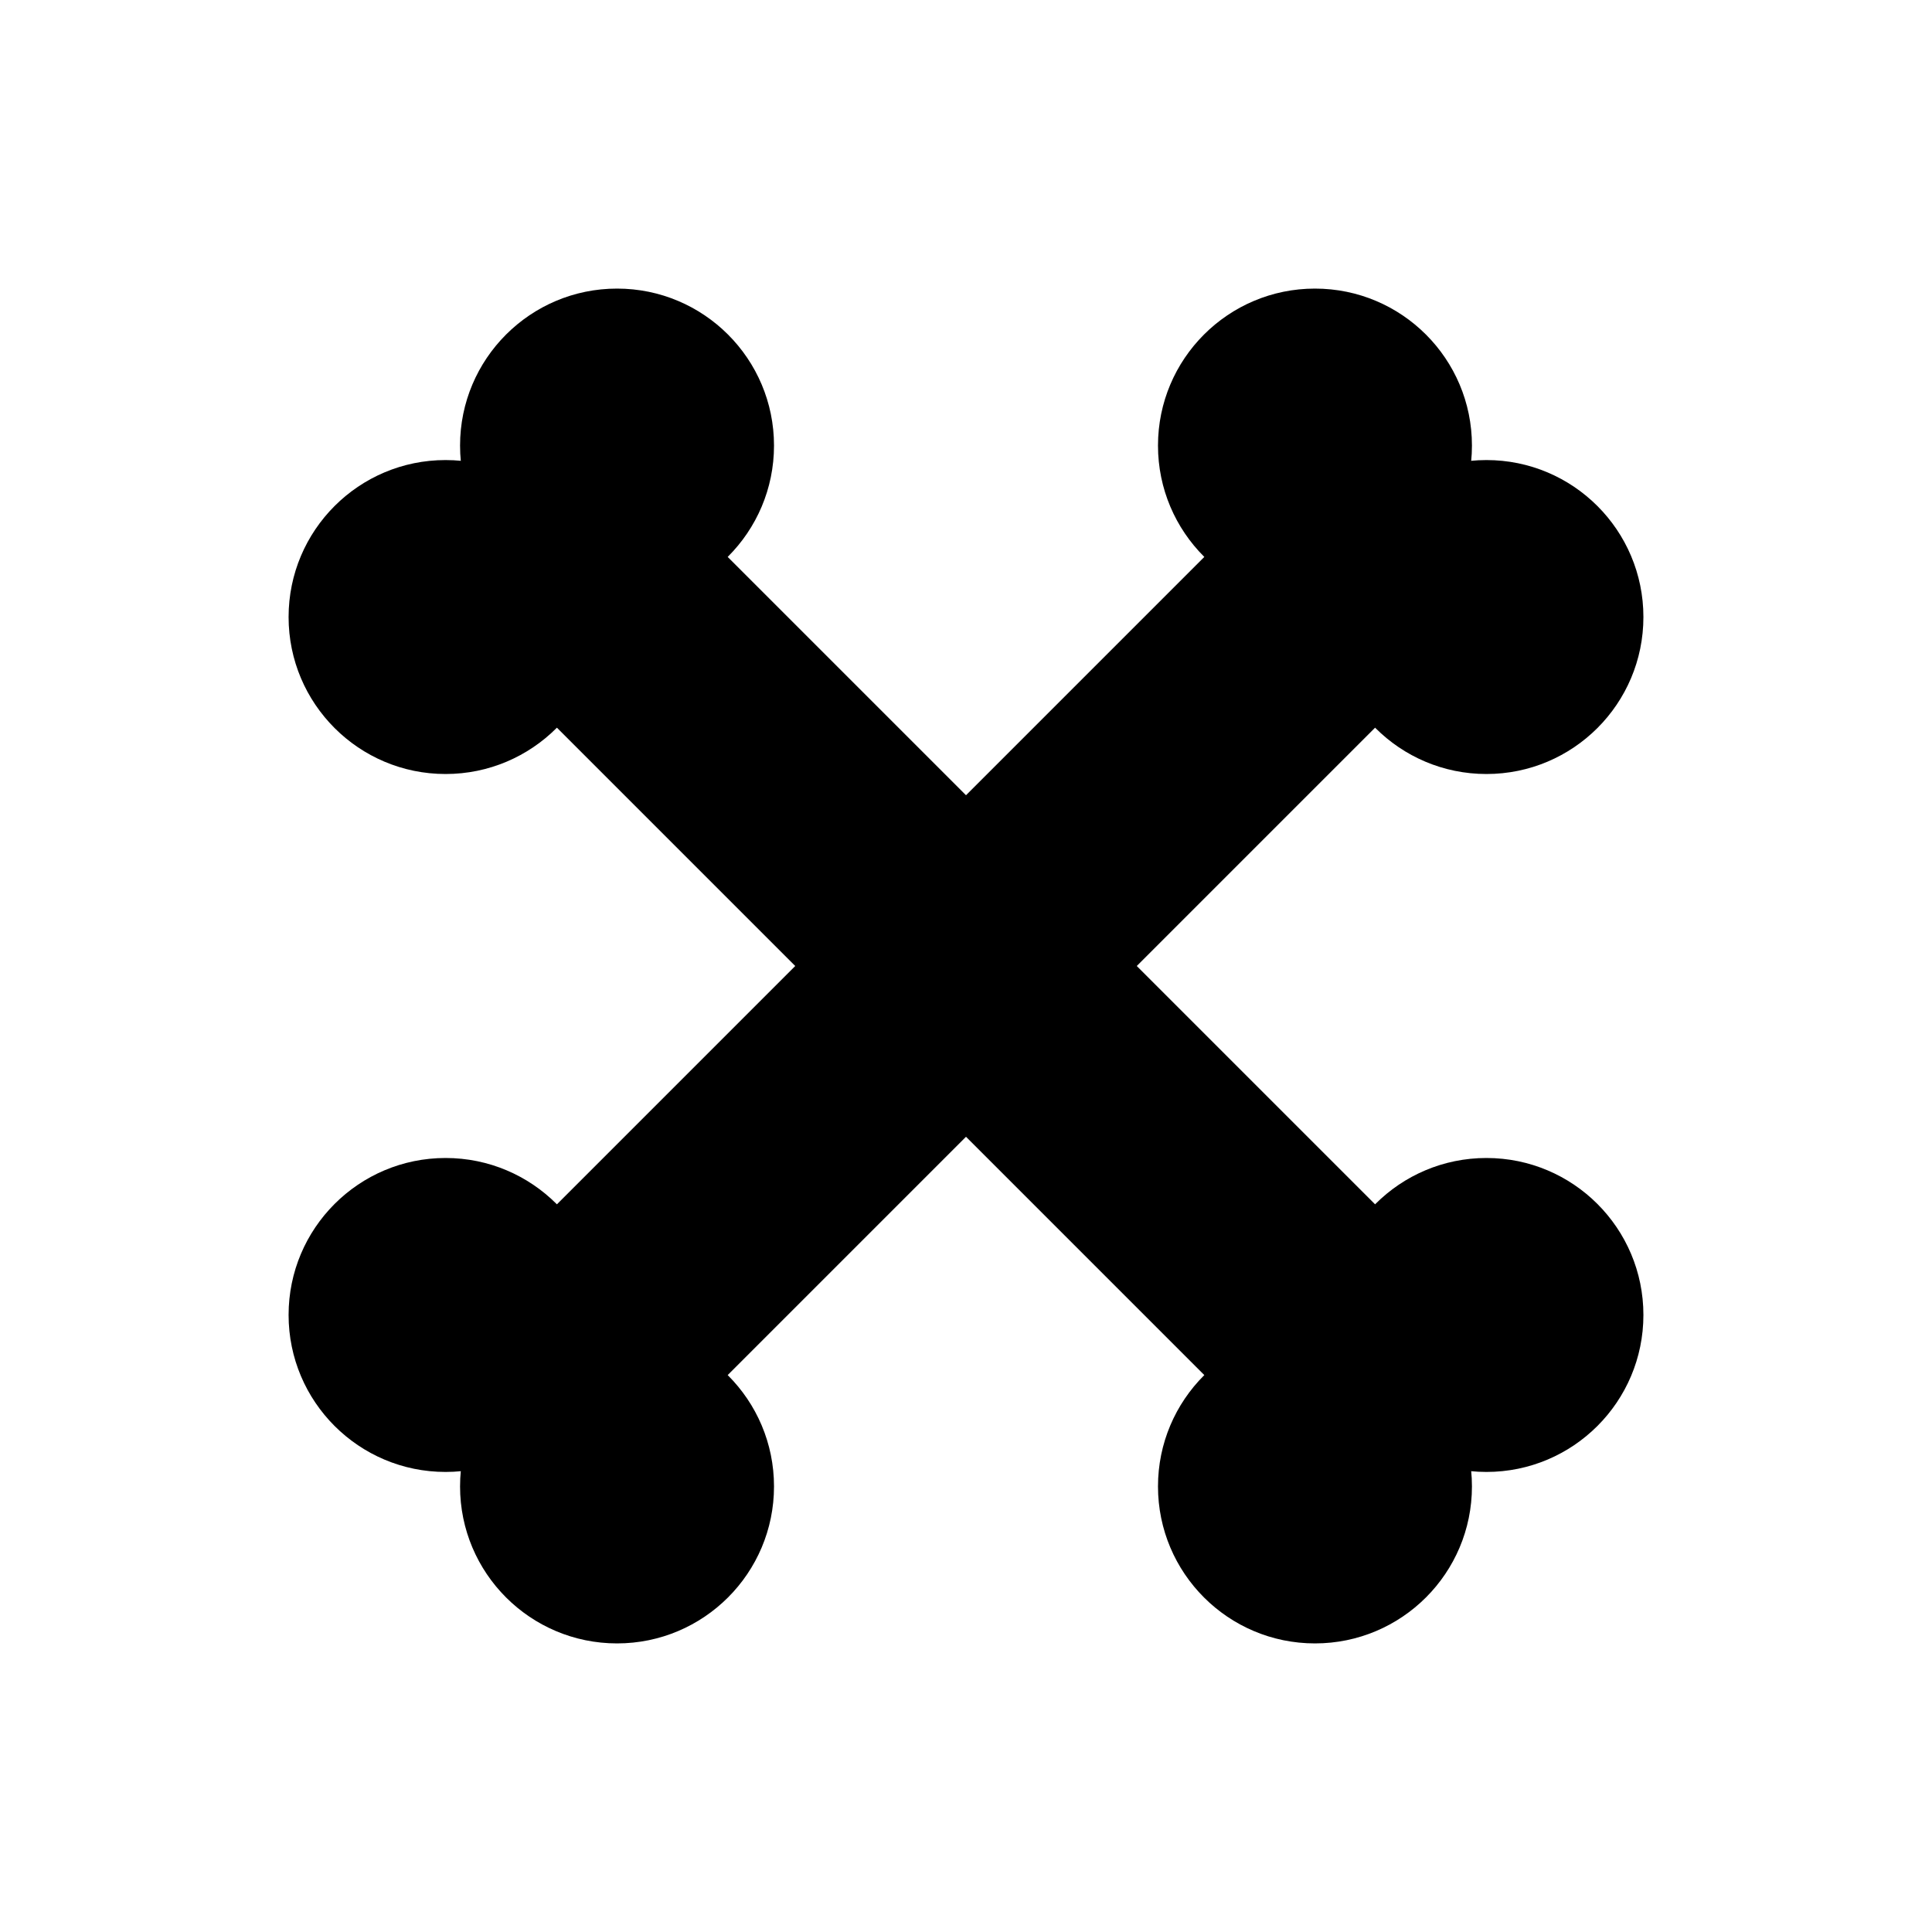
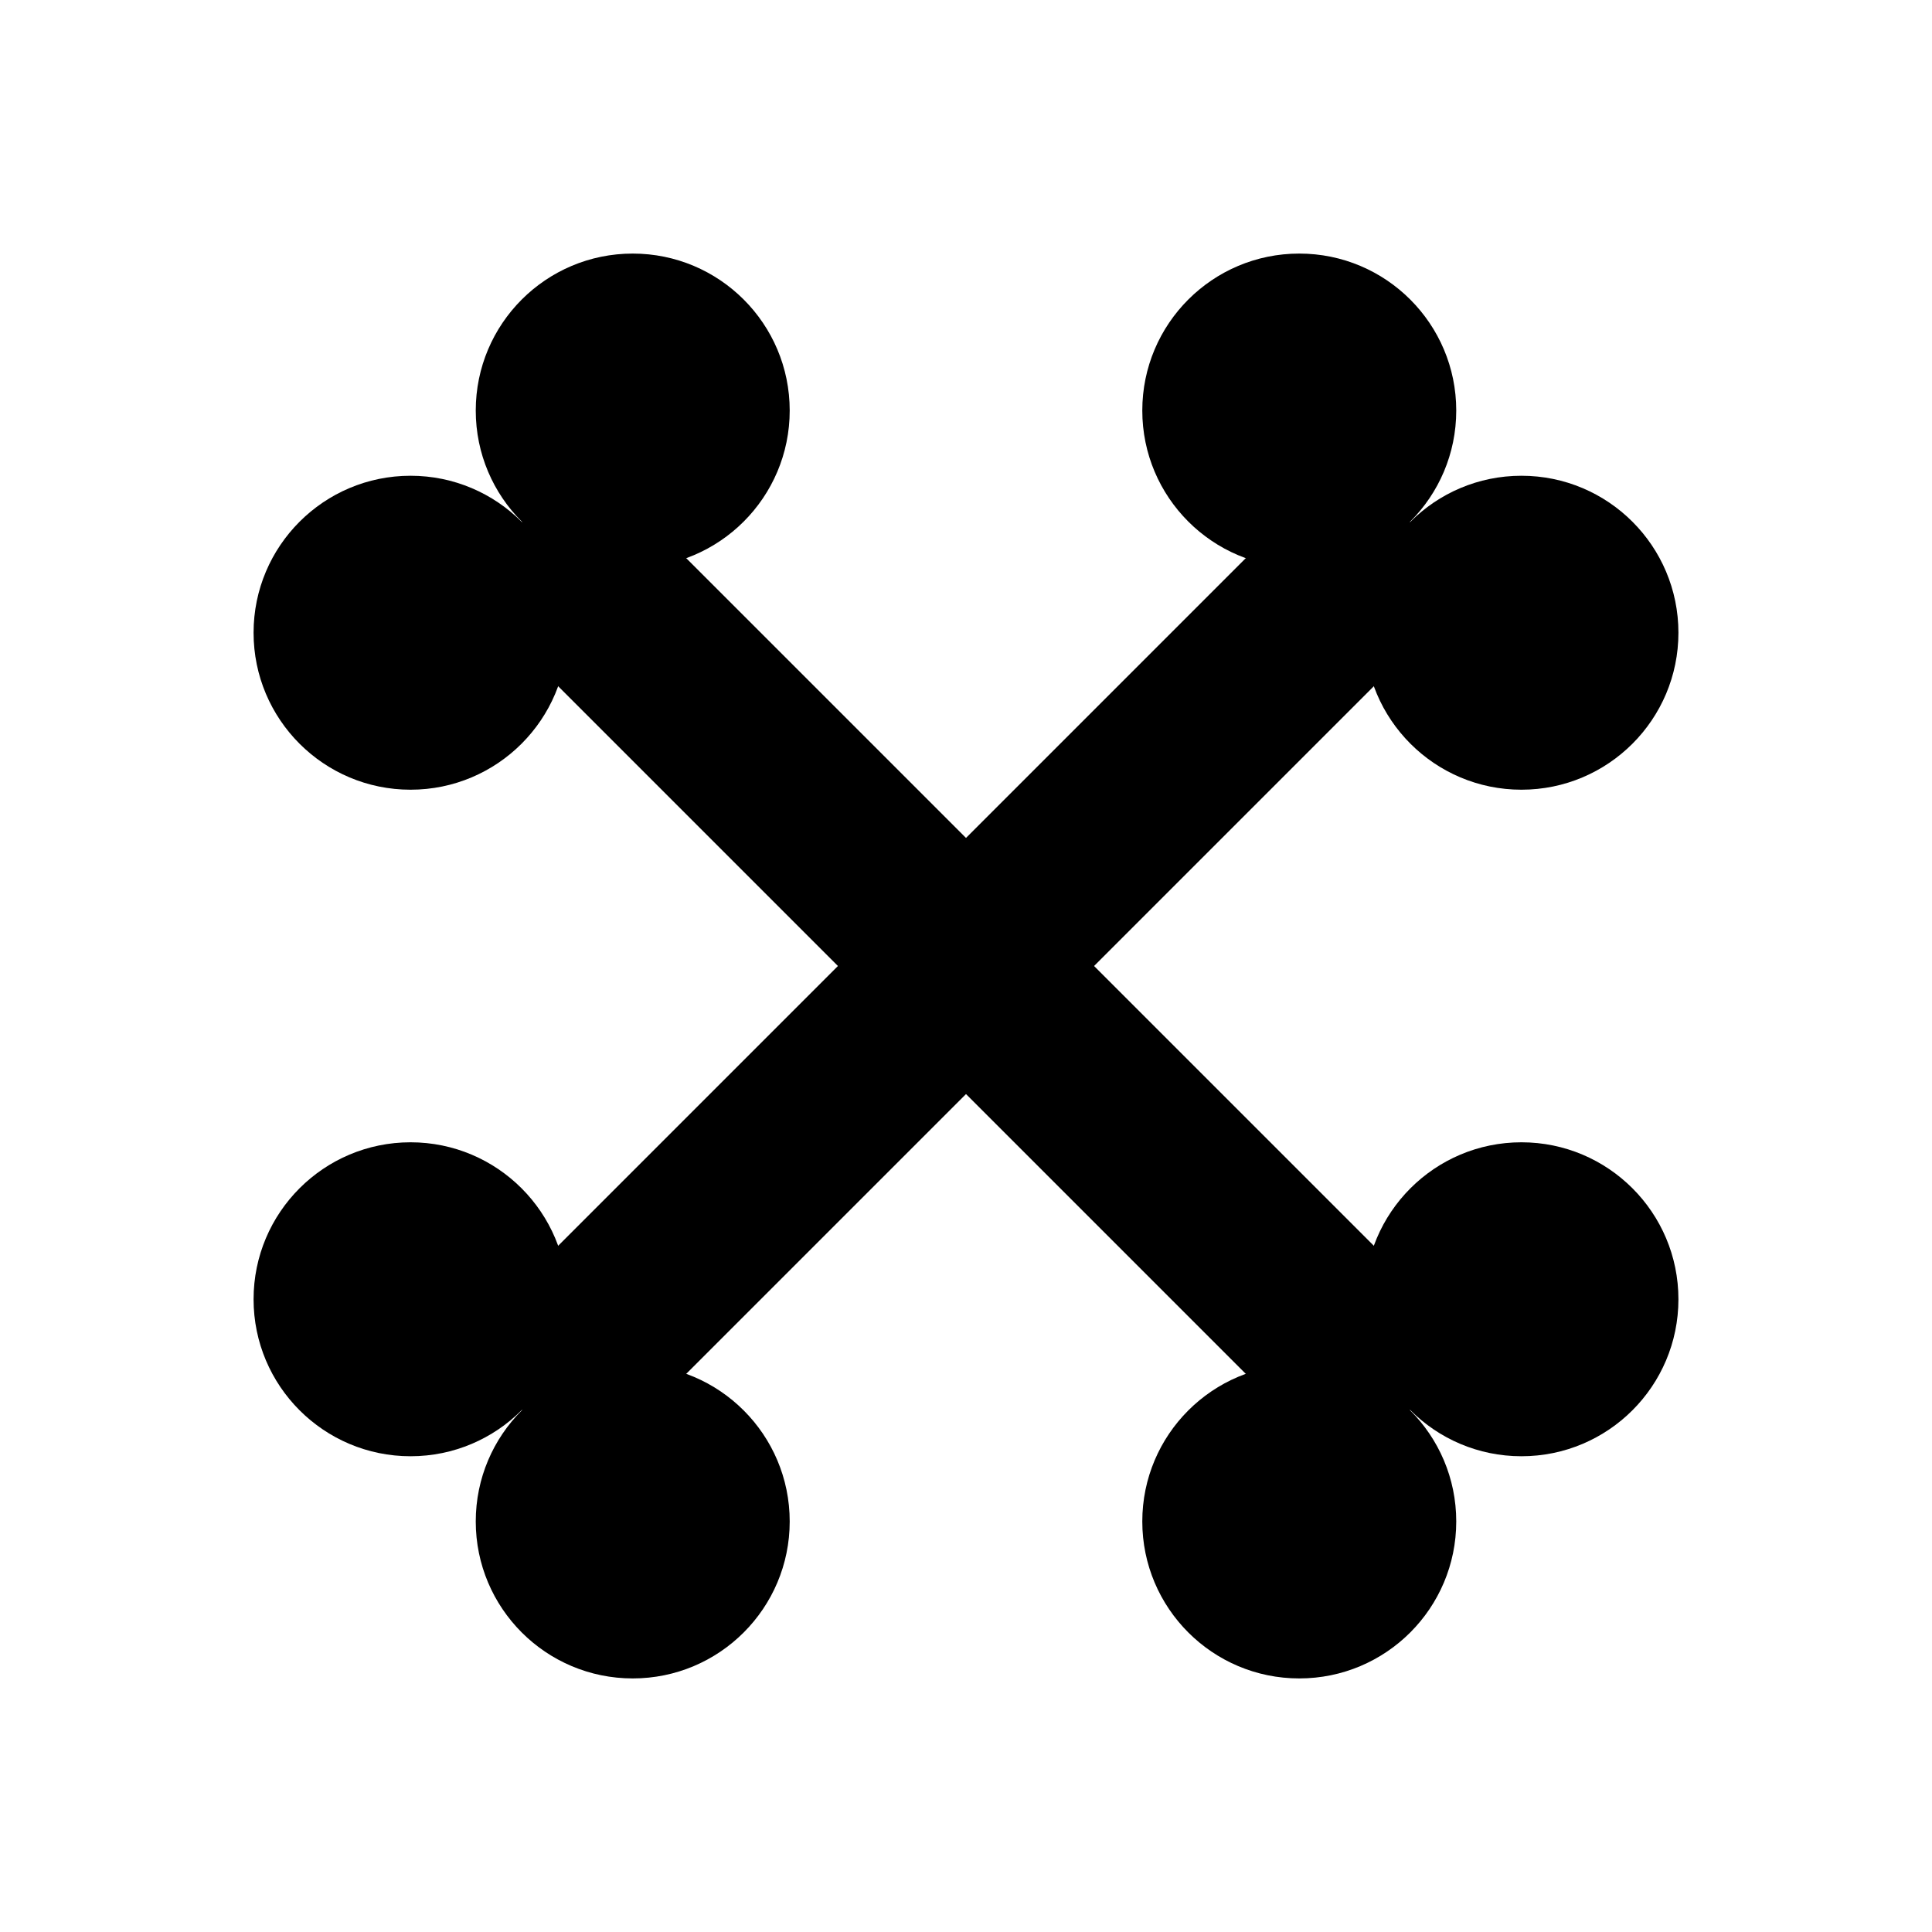
<svg xmlns="http://www.w3.org/2000/svg" width="16" height="16" viewBox="0 0 16 16">
  <g fill="currentColor">
-     <rect x="2.9" y="7" width="10.2" height="2" rx="1" transform="rotate(45 8 8)" />
-     <rect x="2.9" y="7" width="10.2" height="2" rx="1" transform="rotate(-45 8 8)" />
-     <circle cx="10.89" cy="12.31" r="1.3" />
-     <circle cx="12.31" cy="10.89" r="1.3" />
-     <circle cx="3.69" cy="5.11" r="1.3" />
-     <circle cx="5.11" cy="3.69" r="1.3" />
-     <circle cx="12.31" cy="5.11" r="1.3" />
-     <circle cx="10.89" cy="3.69" r="1.3" />
-     <circle cx="5.11" cy="12.31" r="1.3" />
-     <circle cx="3.69" cy="10.89" r="1.3" />
+     <rect x="2.8" y="7.25" width="10.4" height="1.5" rx="0.75" transform="rotate(45 8 8)" />
+     <rect x="2.8" y="7.25" width="10.4" height="1.5" rx="0.75" transform="rotate(-45 8 8)" />
+     <circle cx="10.76" cy="12.6" r="1.3" />
+     <circle cx="12.6" cy="10.76" r="1.3" />
+     <circle cx="3.4" cy="5.24" r="1.3" />
+     <circle cx="5.24" cy="3.4" r="1.3" />
+     <circle cx="12.6" cy="5.24" r="1.3" />
+     <circle cx="10.76" cy="3.4" r="1.3" />
+     <circle cx="5.24" cy="12.6" r="1.3" />
+     <circle cx="3.4" cy="10.76" r="1.3" />
  </g>
</svg>
